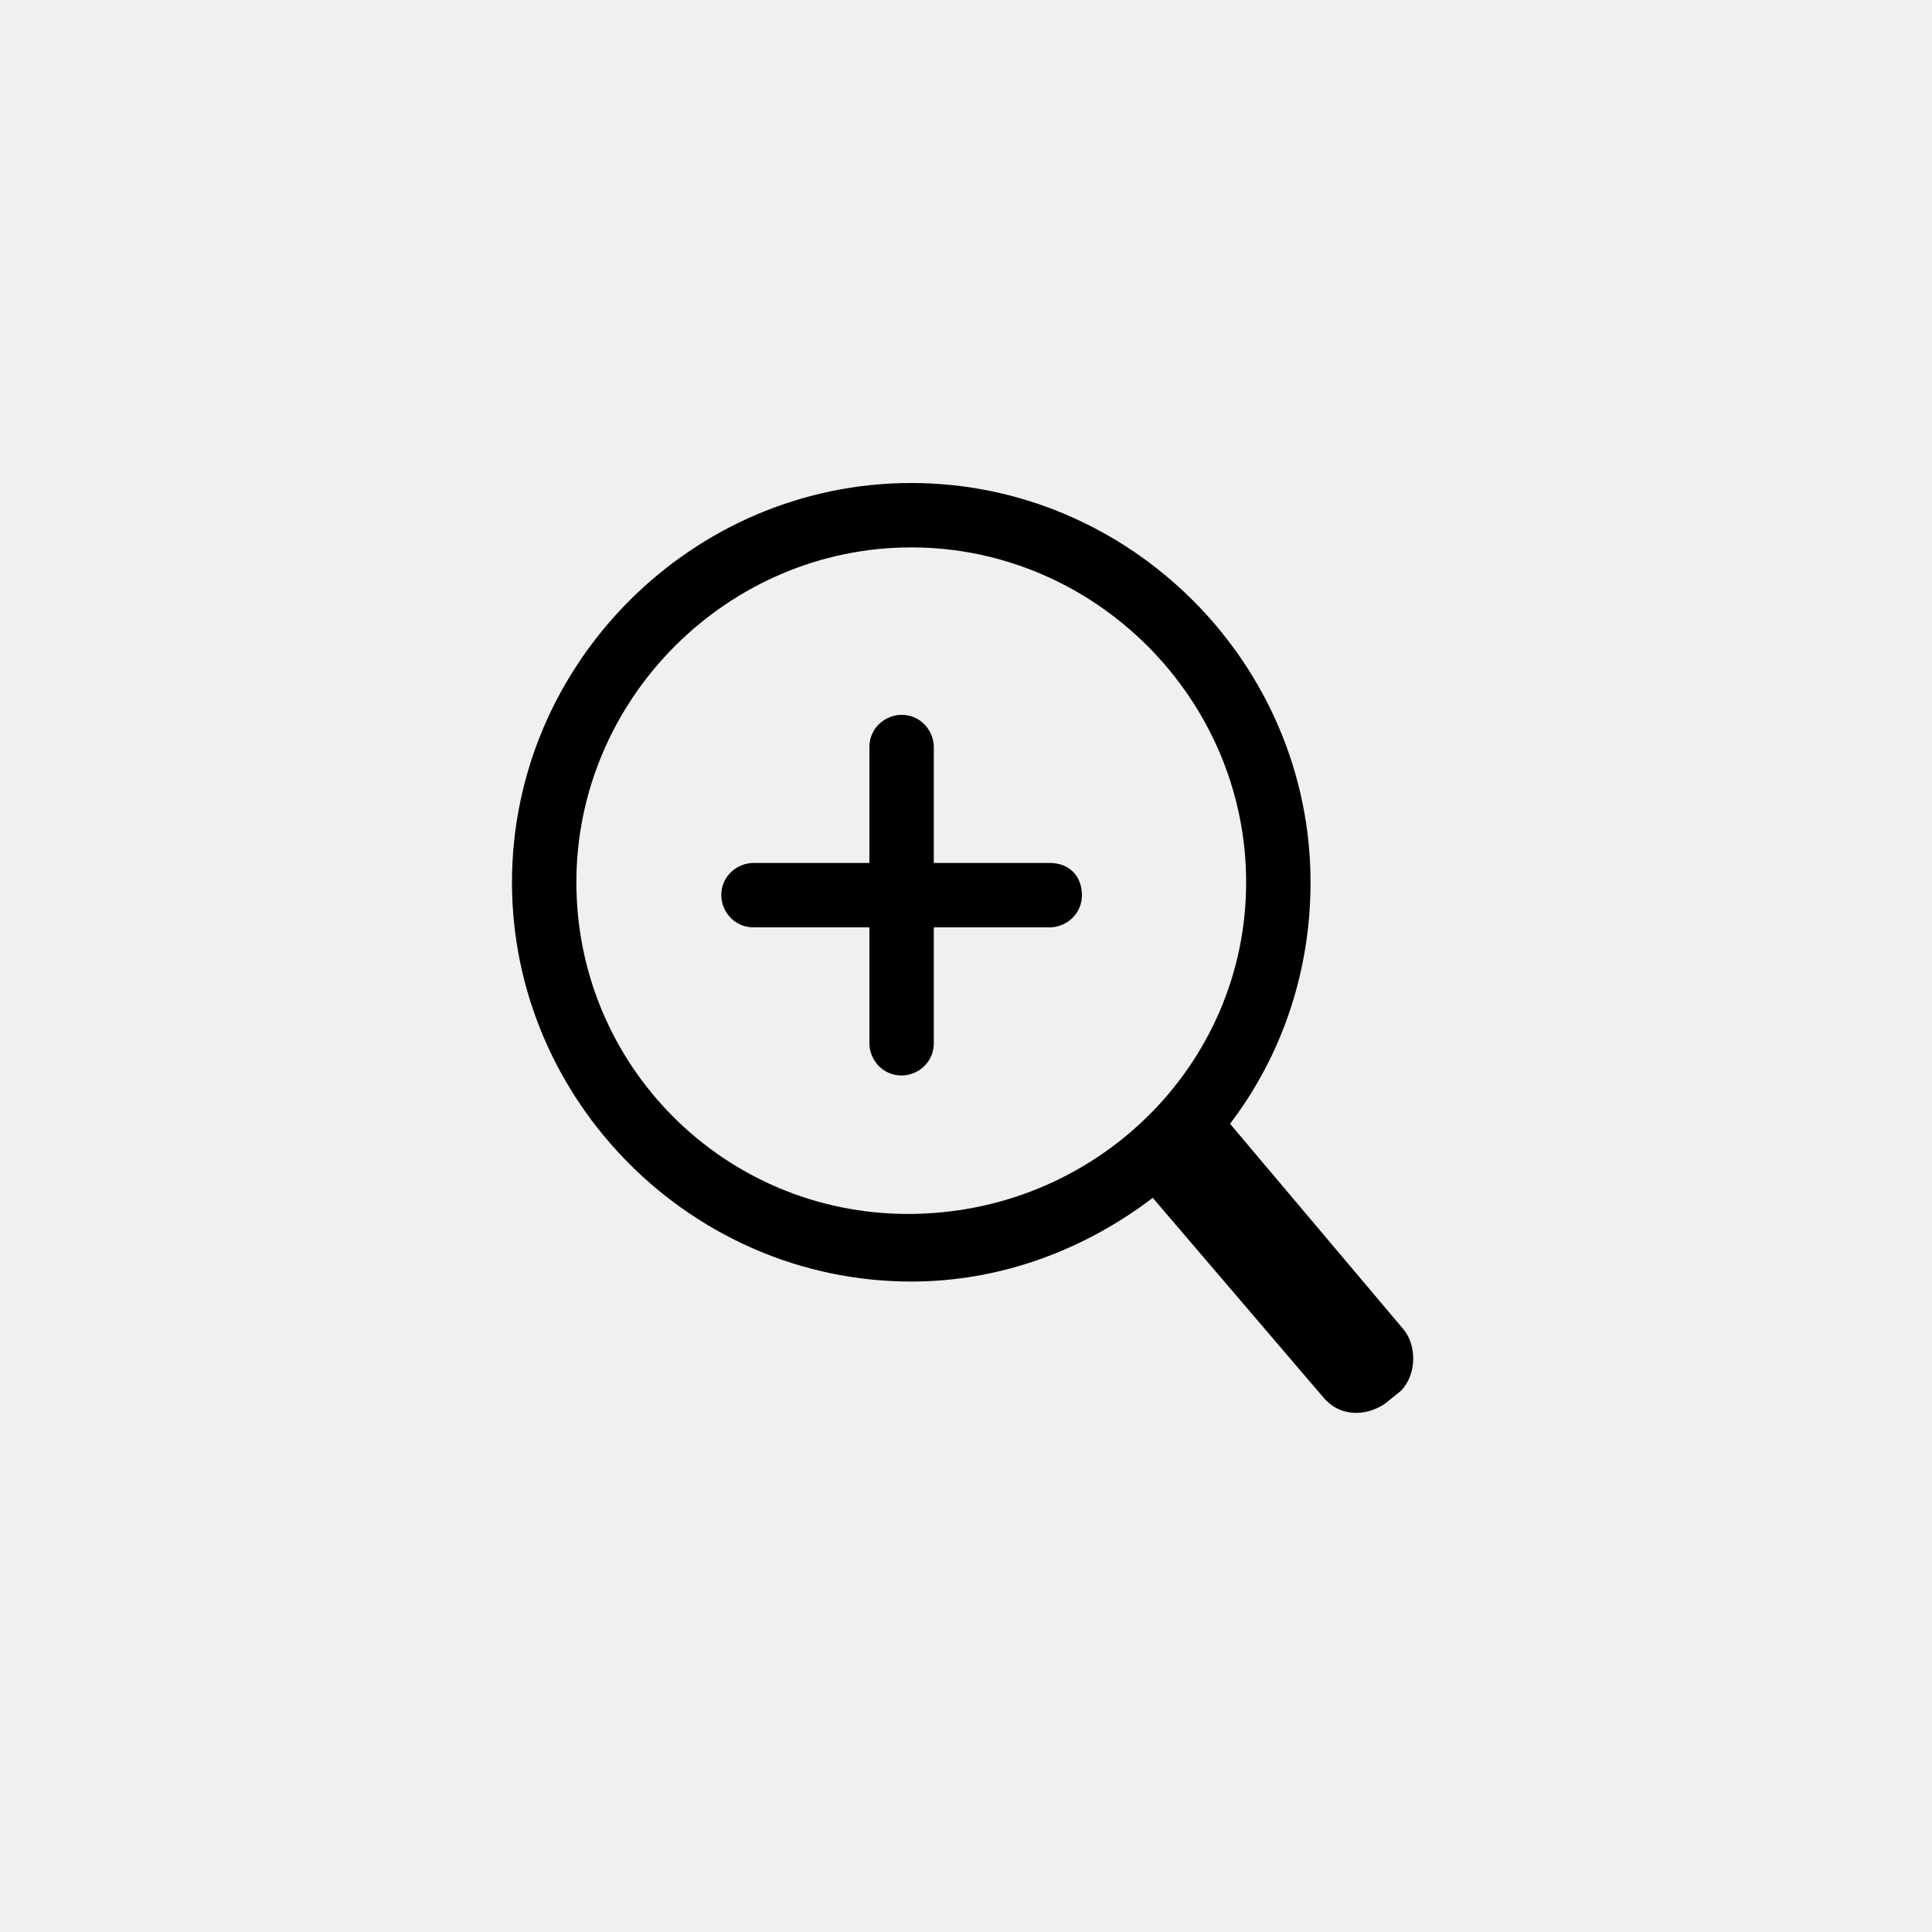
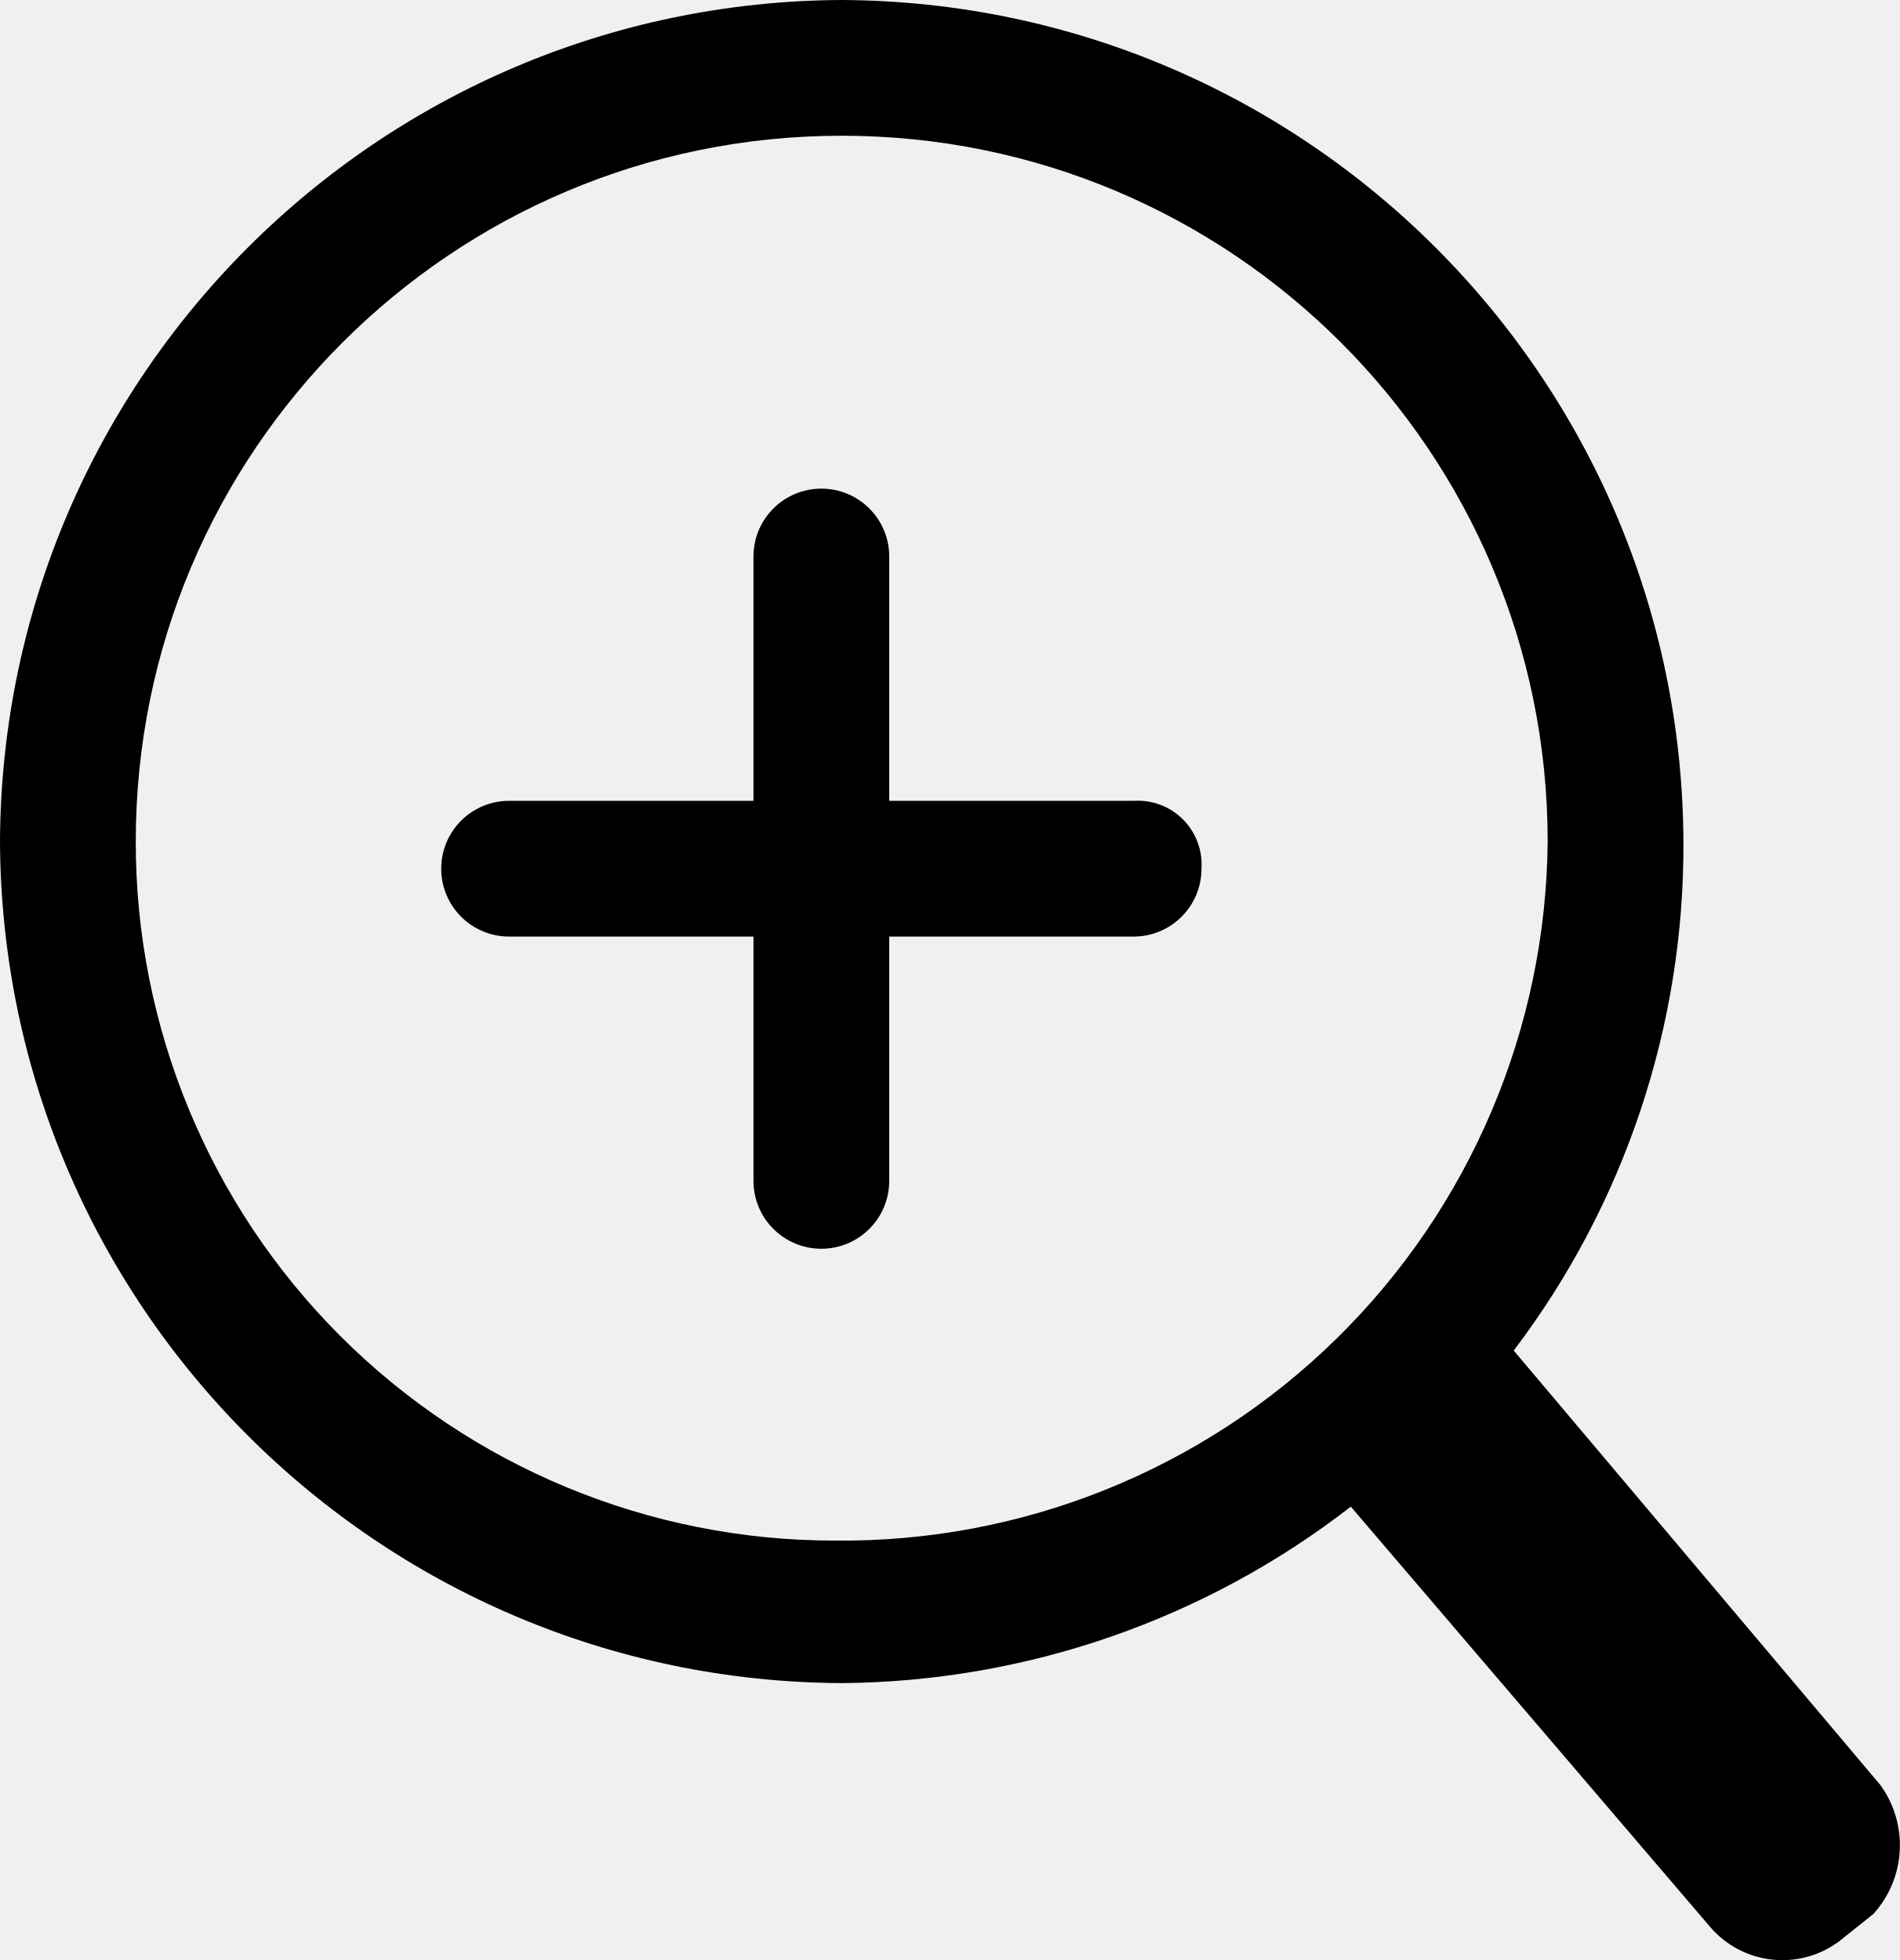
- <svg xmlns="http://www.w3.org/2000/svg" version="1.1" id="Capa_1" x="0px" y="0px" viewBox="0 0 60 60" style="enable-background:new 0 0 60 60;" xml:space="preserve">
-   <style type="text/css">
- 	.st0{fill:#FFFFFF;}
- 	.st1{fill:#151515;}
- 	.st2{fill:#030101;}
- 	.st3{fill:none;stroke:#000000;stroke-miterlimit:10;}
- 	.st4{stroke:#000000;stroke-miterlimit:10;}
- 	.st5{fill:none;stroke:#272525;stroke-width:2;stroke-linecap:round;stroke-linejoin:round;stroke-miterlimit:10;}
- 	.st6{fill:#272525;stroke:#272525;stroke-width:3;stroke-miterlimit:10;}
- 	.st7{opacity:0;clip-path:url(#SVGID_2_);fill-rule:evenodd;clip-rule:evenodd;fill:#FFFFFF;}
- 	.st8{clip-path:url(#SVGID_4_);}
- 	.st9{clip-path:url(#SVGID_6_);}
- 	.st10{fill:#211915;}
- 	.st11{fill:none;}
- </style>
-   <g>
-     <path d="M32.6,26.8H29v-3.6c0-0.5-0.4-1-1-1c-0.5,0-1,0.4-1,1v3.6h-3.6c-0.5,0-1,0.4-1,1v0c0,0.5,0.4,1,1,1h3.6v3.6   c0,0.5,0.4,1,1,1c0.5,0,1-0.4,1-1v-3.6h3.6c0.5,0,1-0.4,1-1v0C33.6,27.2,33.2,26.8,32.6,26.8z" />
-     <path d="M43.6,41.3l-5.4-6.4c0,0,0,0,0,0c1.6-2.1,2.5-4.7,2.5-7.5c0-6.8-5.6-12.4-12.4-12.4c-6.8,0-12.4,5.6-12.4,12.4   s5.6,12.4,12.4,12.4c2.8,0,5.4-1,7.5-2.6l5.3,6.2c0.5,0.6,1.3,0.6,1.9,0.2l0.5-0.4C44,42.7,44,41.8,43.6,41.3z M17.9,27.4   c0-5.7,4.7-10.4,10.4-10.4c5.7,0,10.4,4.7,10.4,10.4S34,37.7,28.2,37.7C22.5,37.7,17.9,33.1,17.9,27.4z" />
-   </g>
+ <svg xmlns="http://www.w3.org/2000/svg" id="Capa_1" data-name="Capa 1" viewBox="0 0 27.99 28.88">
+   <path d="M16.7,11.8H13.1V8.2a1,1,0,0,0-2,0v3.6H7.5a1,1,0,0,0-1,1h0a1,1,0,0,0,1,1h3.6v3.6a1,1,0,0,0,2,0V13.8h3.6a1,1,0,0,0,1-1h0A.94.94,0,0,0,16.7,11.8Z" />
+   <path d="M27.7,26.3l-5.4-6.4h0a12.3,12.3,0,0,0,2.5-7.5A12.46,12.46,0,0,0,12.4,0,12.46,12.46,0,0,0,0,12.4,12.46,12.46,0,0,0,12.4,24.8a12.39,12.39,0,0,0,7.5-2.6l5.3,6.2a1.4,1.4,0,0,0,1.9.2l.5-.4A1.51,1.51,0,0,0,27.7,26.3ZM2,12.4a10.4,10.4,0,1,1,20.8,0A10.39,10.39,0,0,1,12.3,22.7,10.29,10.29,0,0,1,2,12.4Z" />
</svg>
